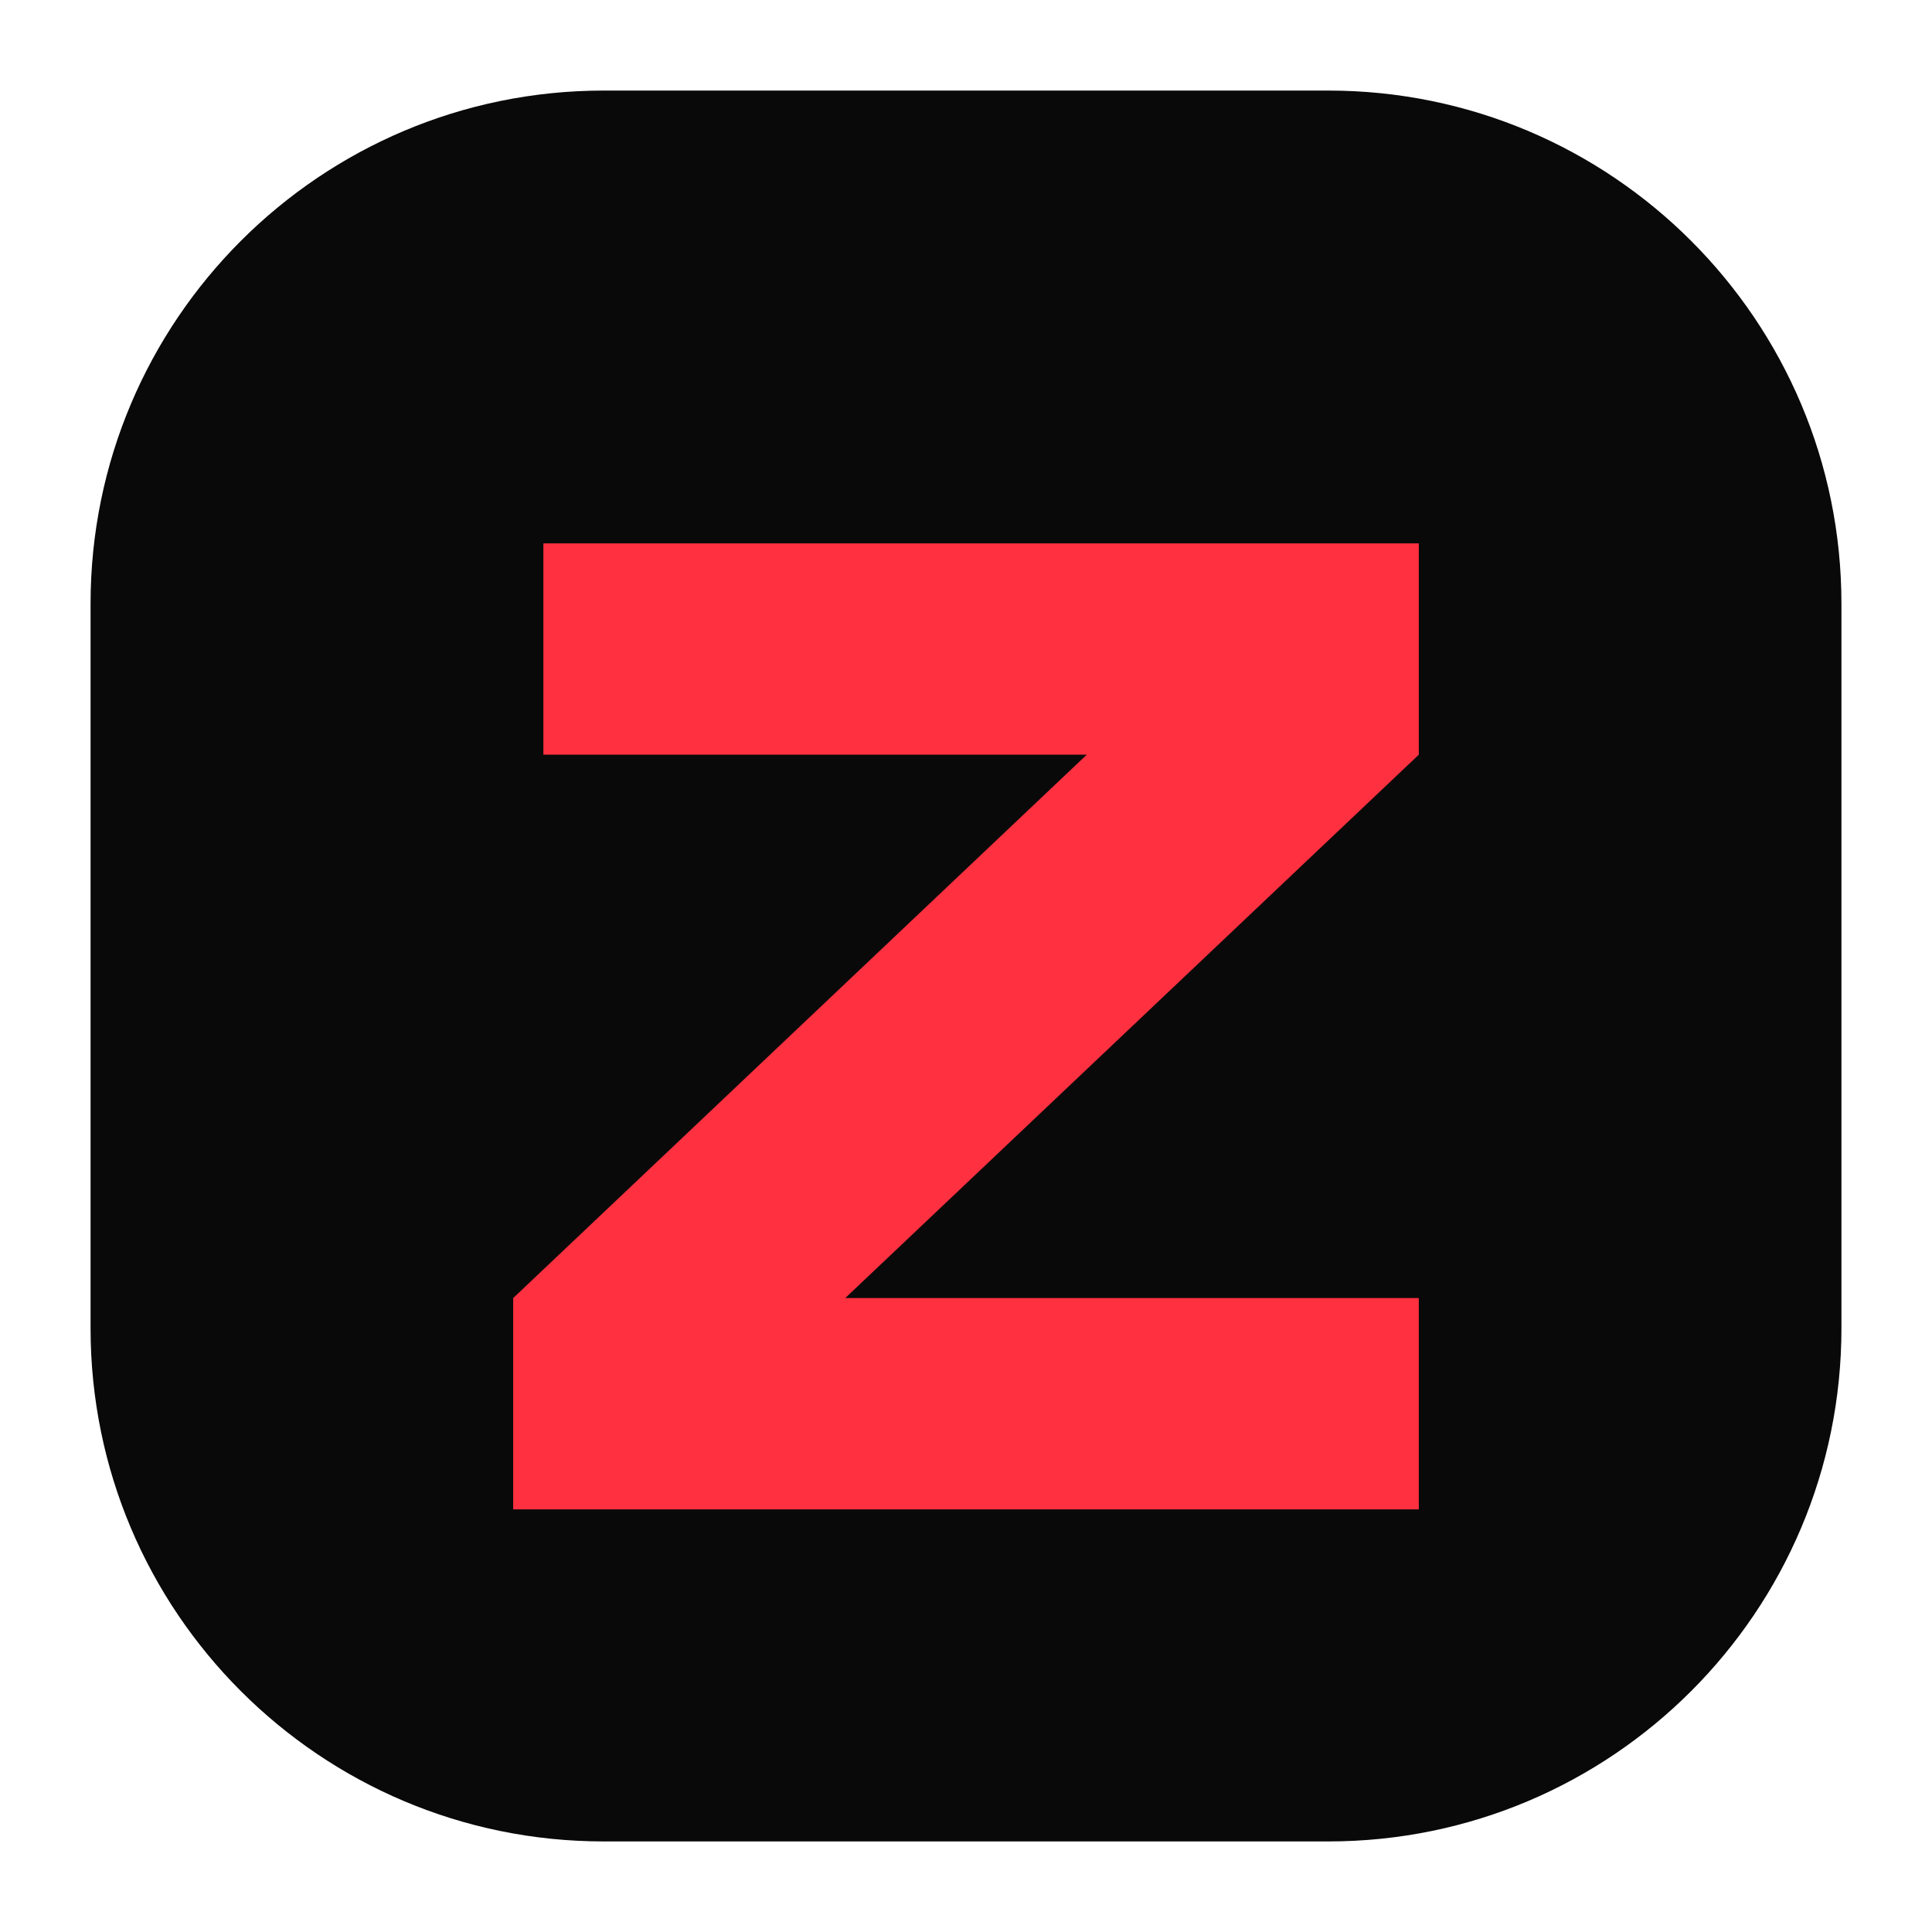
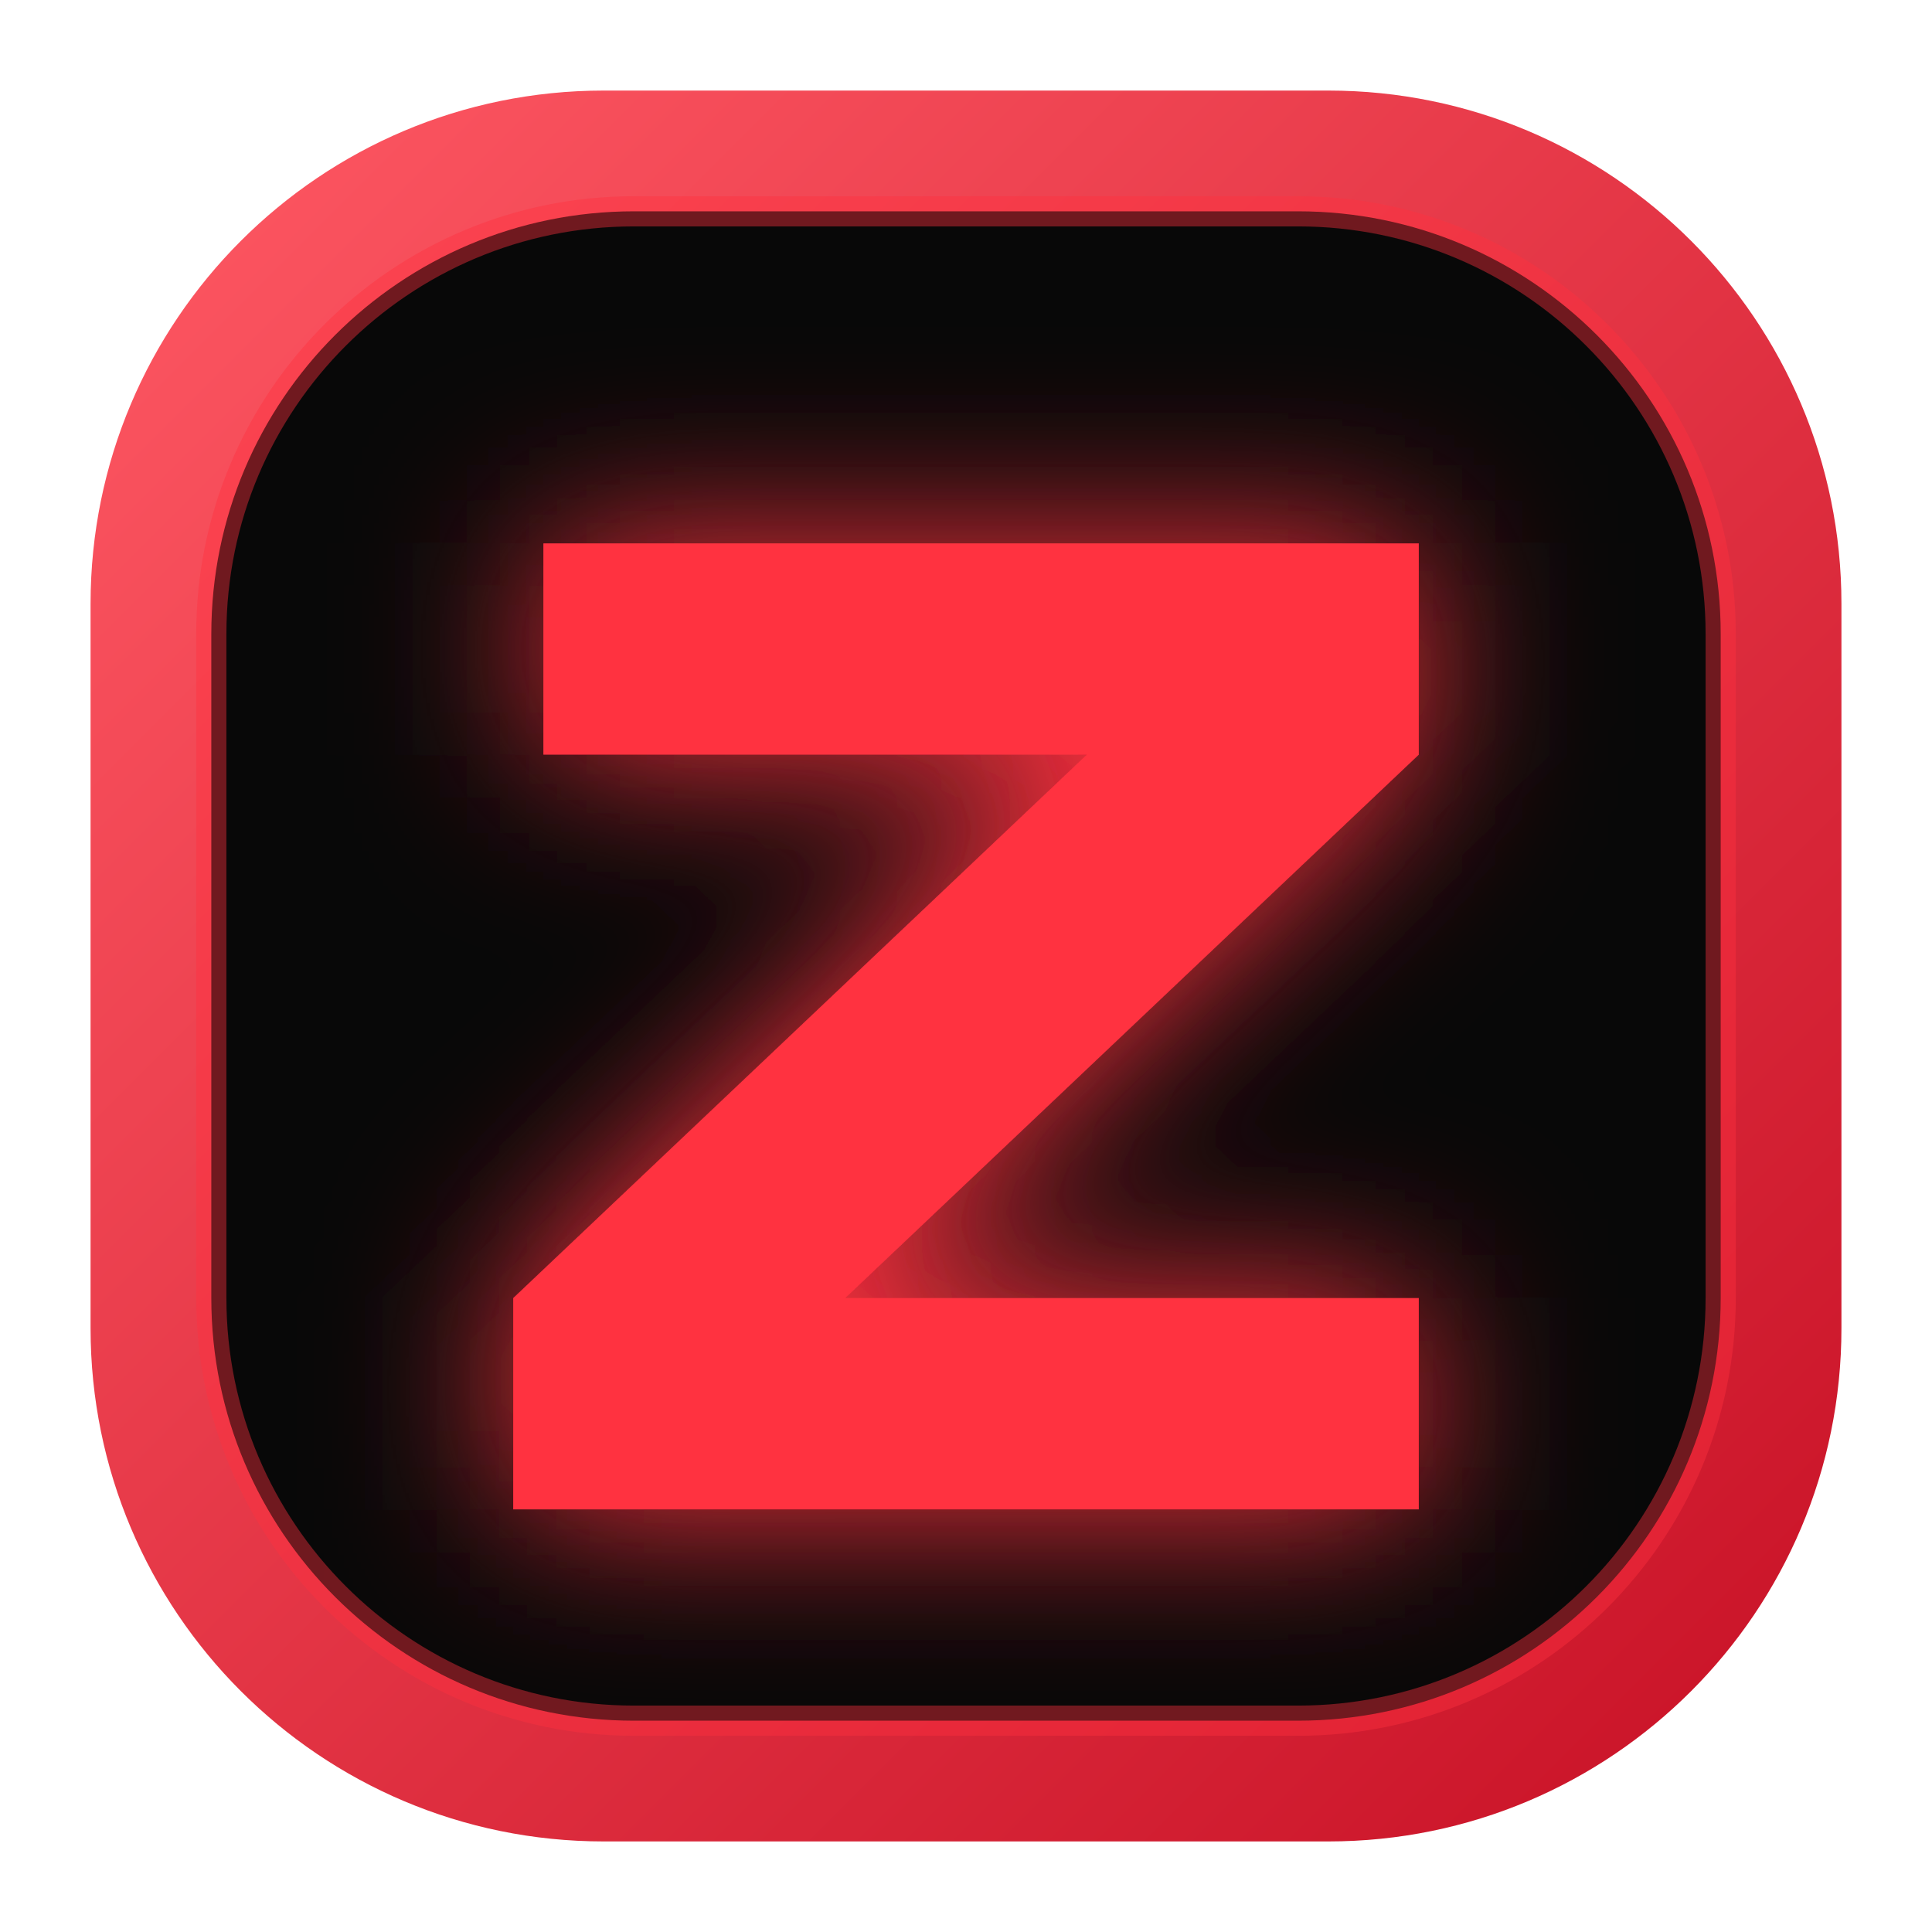
<svg xmlns="http://www.w3.org/2000/svg" viewBox="0 0 64 64">
-   <rect x="3" y="3" width="58" height="58" rx="17" fill="#090909" />
-   <path d="M18 18h29v7L28 43h19v7H17v-7l19-18H18z" fill="#ff3040" />
+   <defs>
+     <linearGradient id="edge" x1="0" y1="0" x2="1" y2="1">
+       <stop offset="0" stop-color="#ff5964" />
+       <stop offset="1" stop-color="#c71025" />
+     </linearGradient>
+     <filter id="glow" x="-30%" y="-30%" width="160%" height="160%">
+       <feGaussianBlur stdDeviation="3" result="blur" />
+       <feComposite in="SourceGraphic" in2="blur" operator="over" />
+     </filter>
+   </defs>
+   <rect x="3" y="3" width="58" height="58" rx="17" fill="url(#edge)" />
+   <rect x="7" y="7" width="50" height="50" rx="14" fill="#080808" stroke="#ff3040" stroke-opacity=".42" />
+   <path d="M18 18h29v7L28 43h19v7H17v-7l19-18H18z" fill="#ff3040" filter="url(#glow)" />
</svg>
